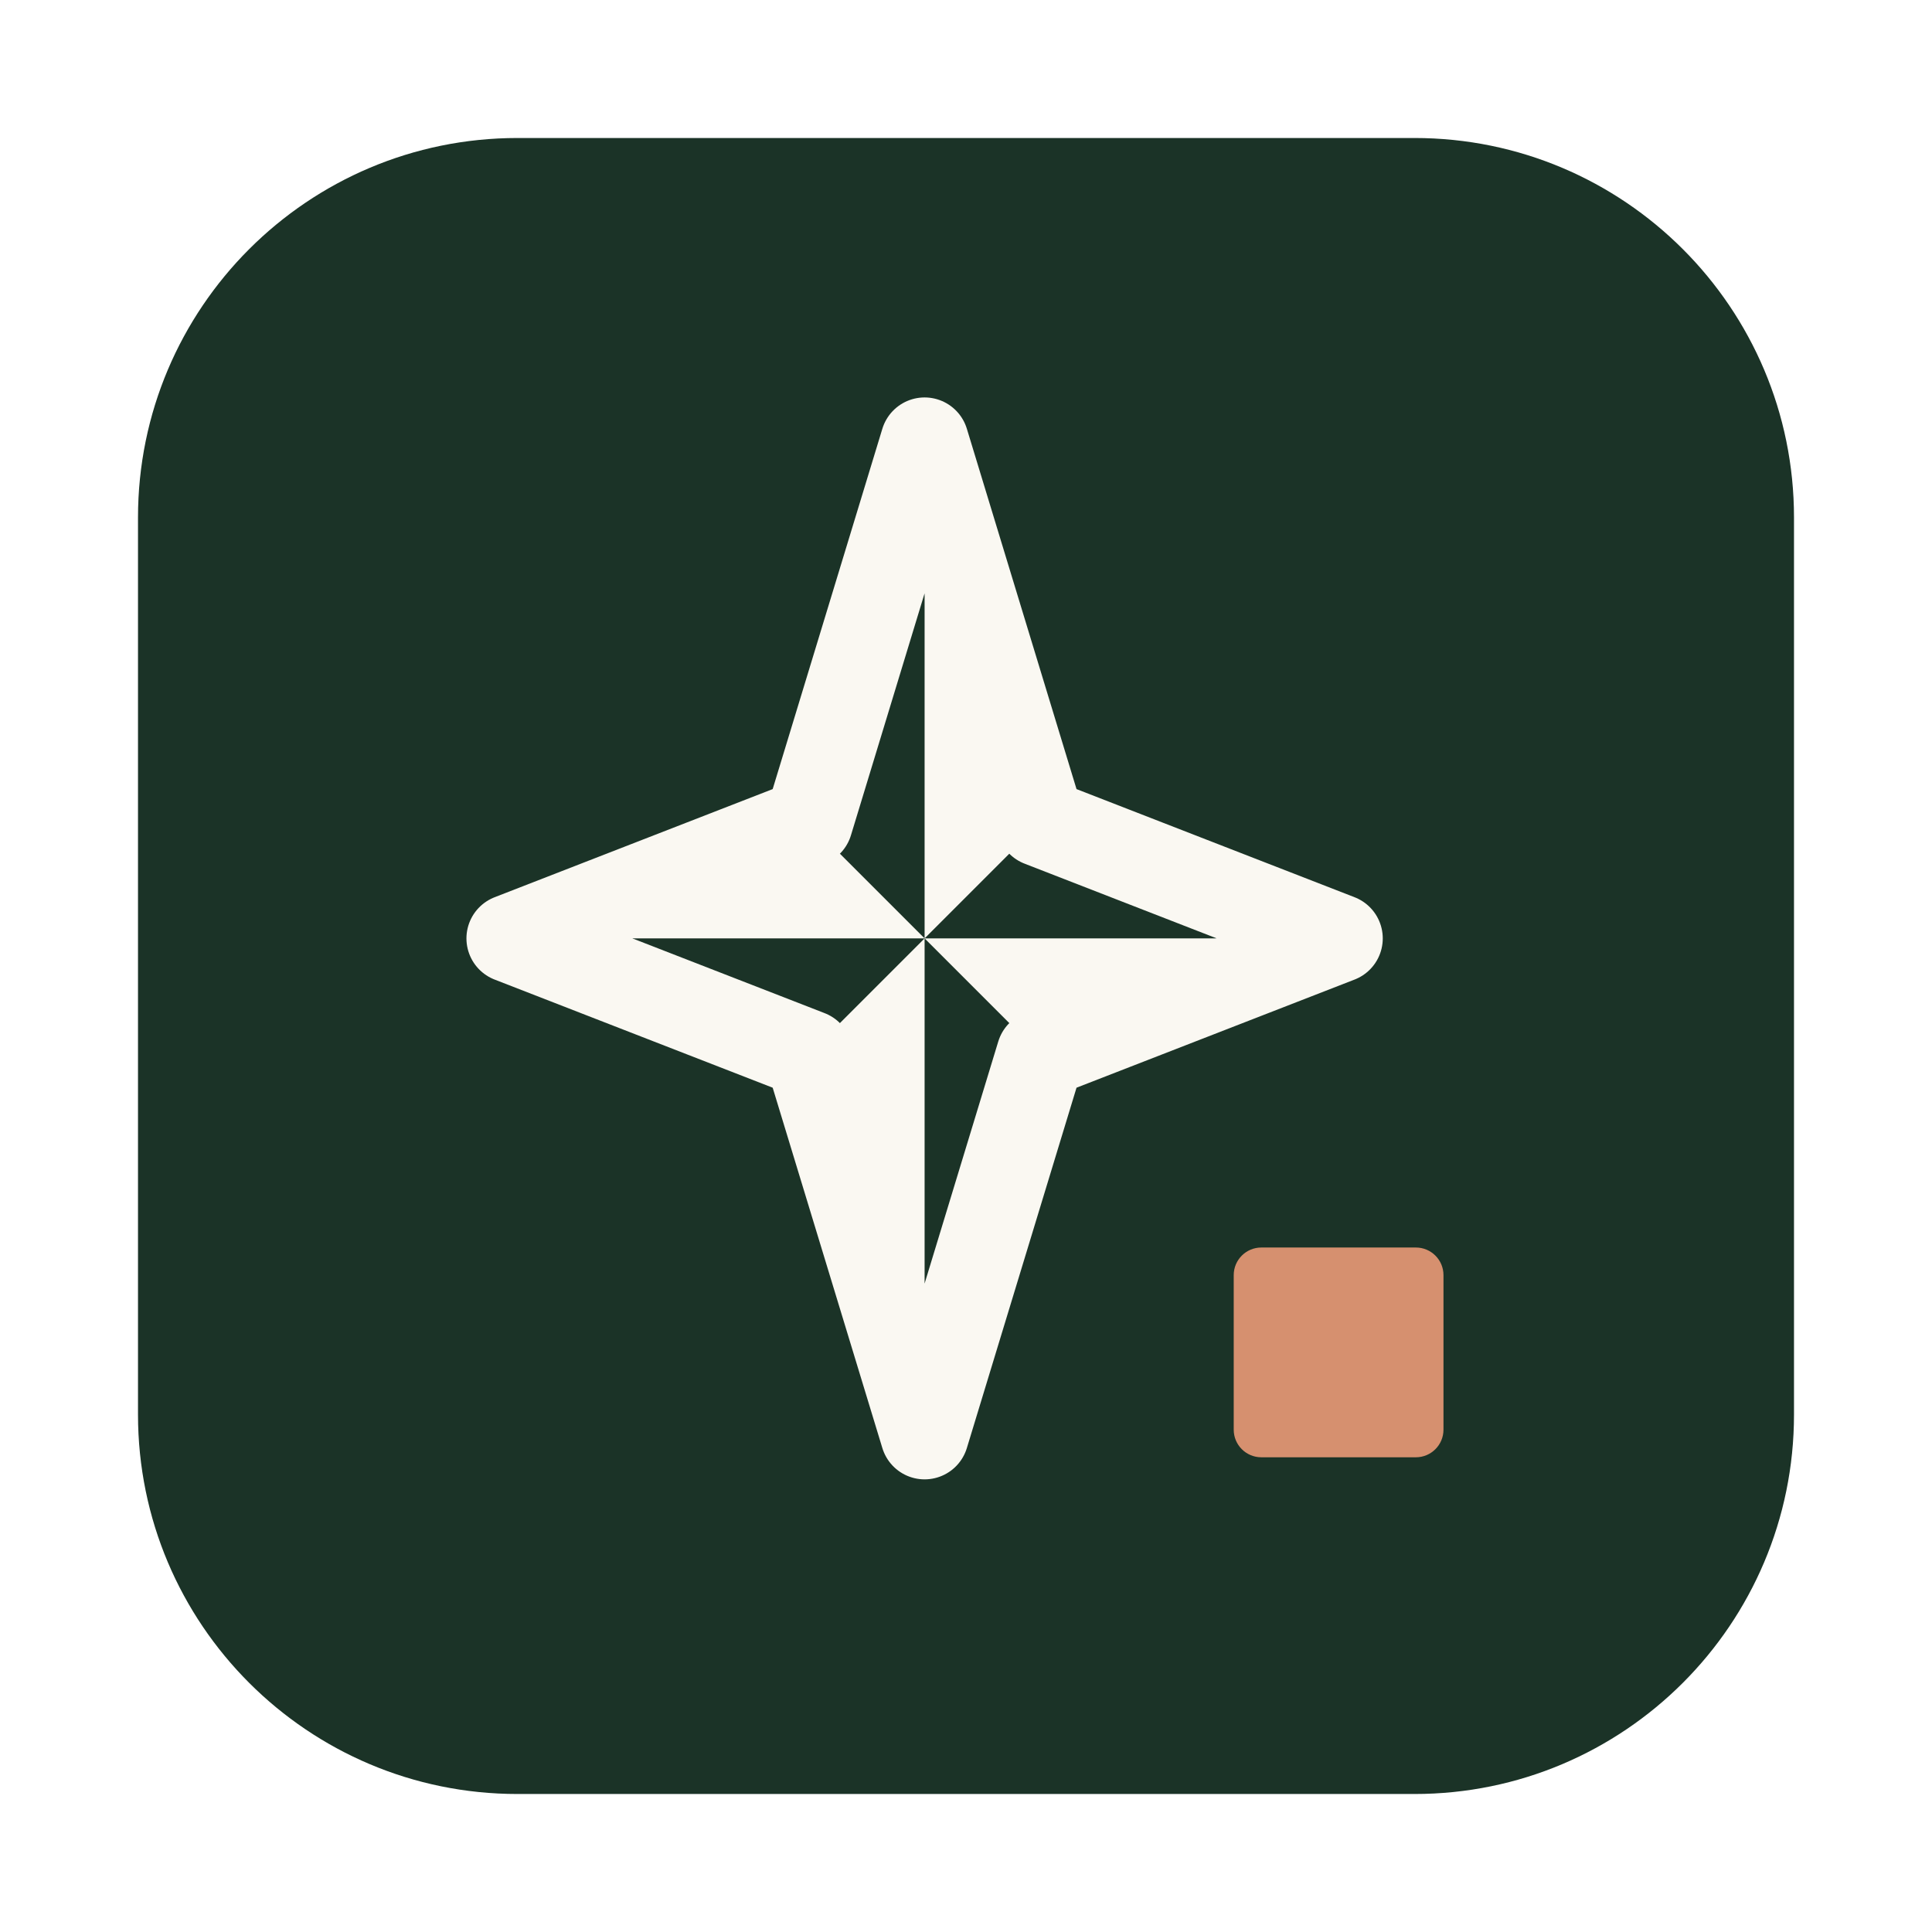
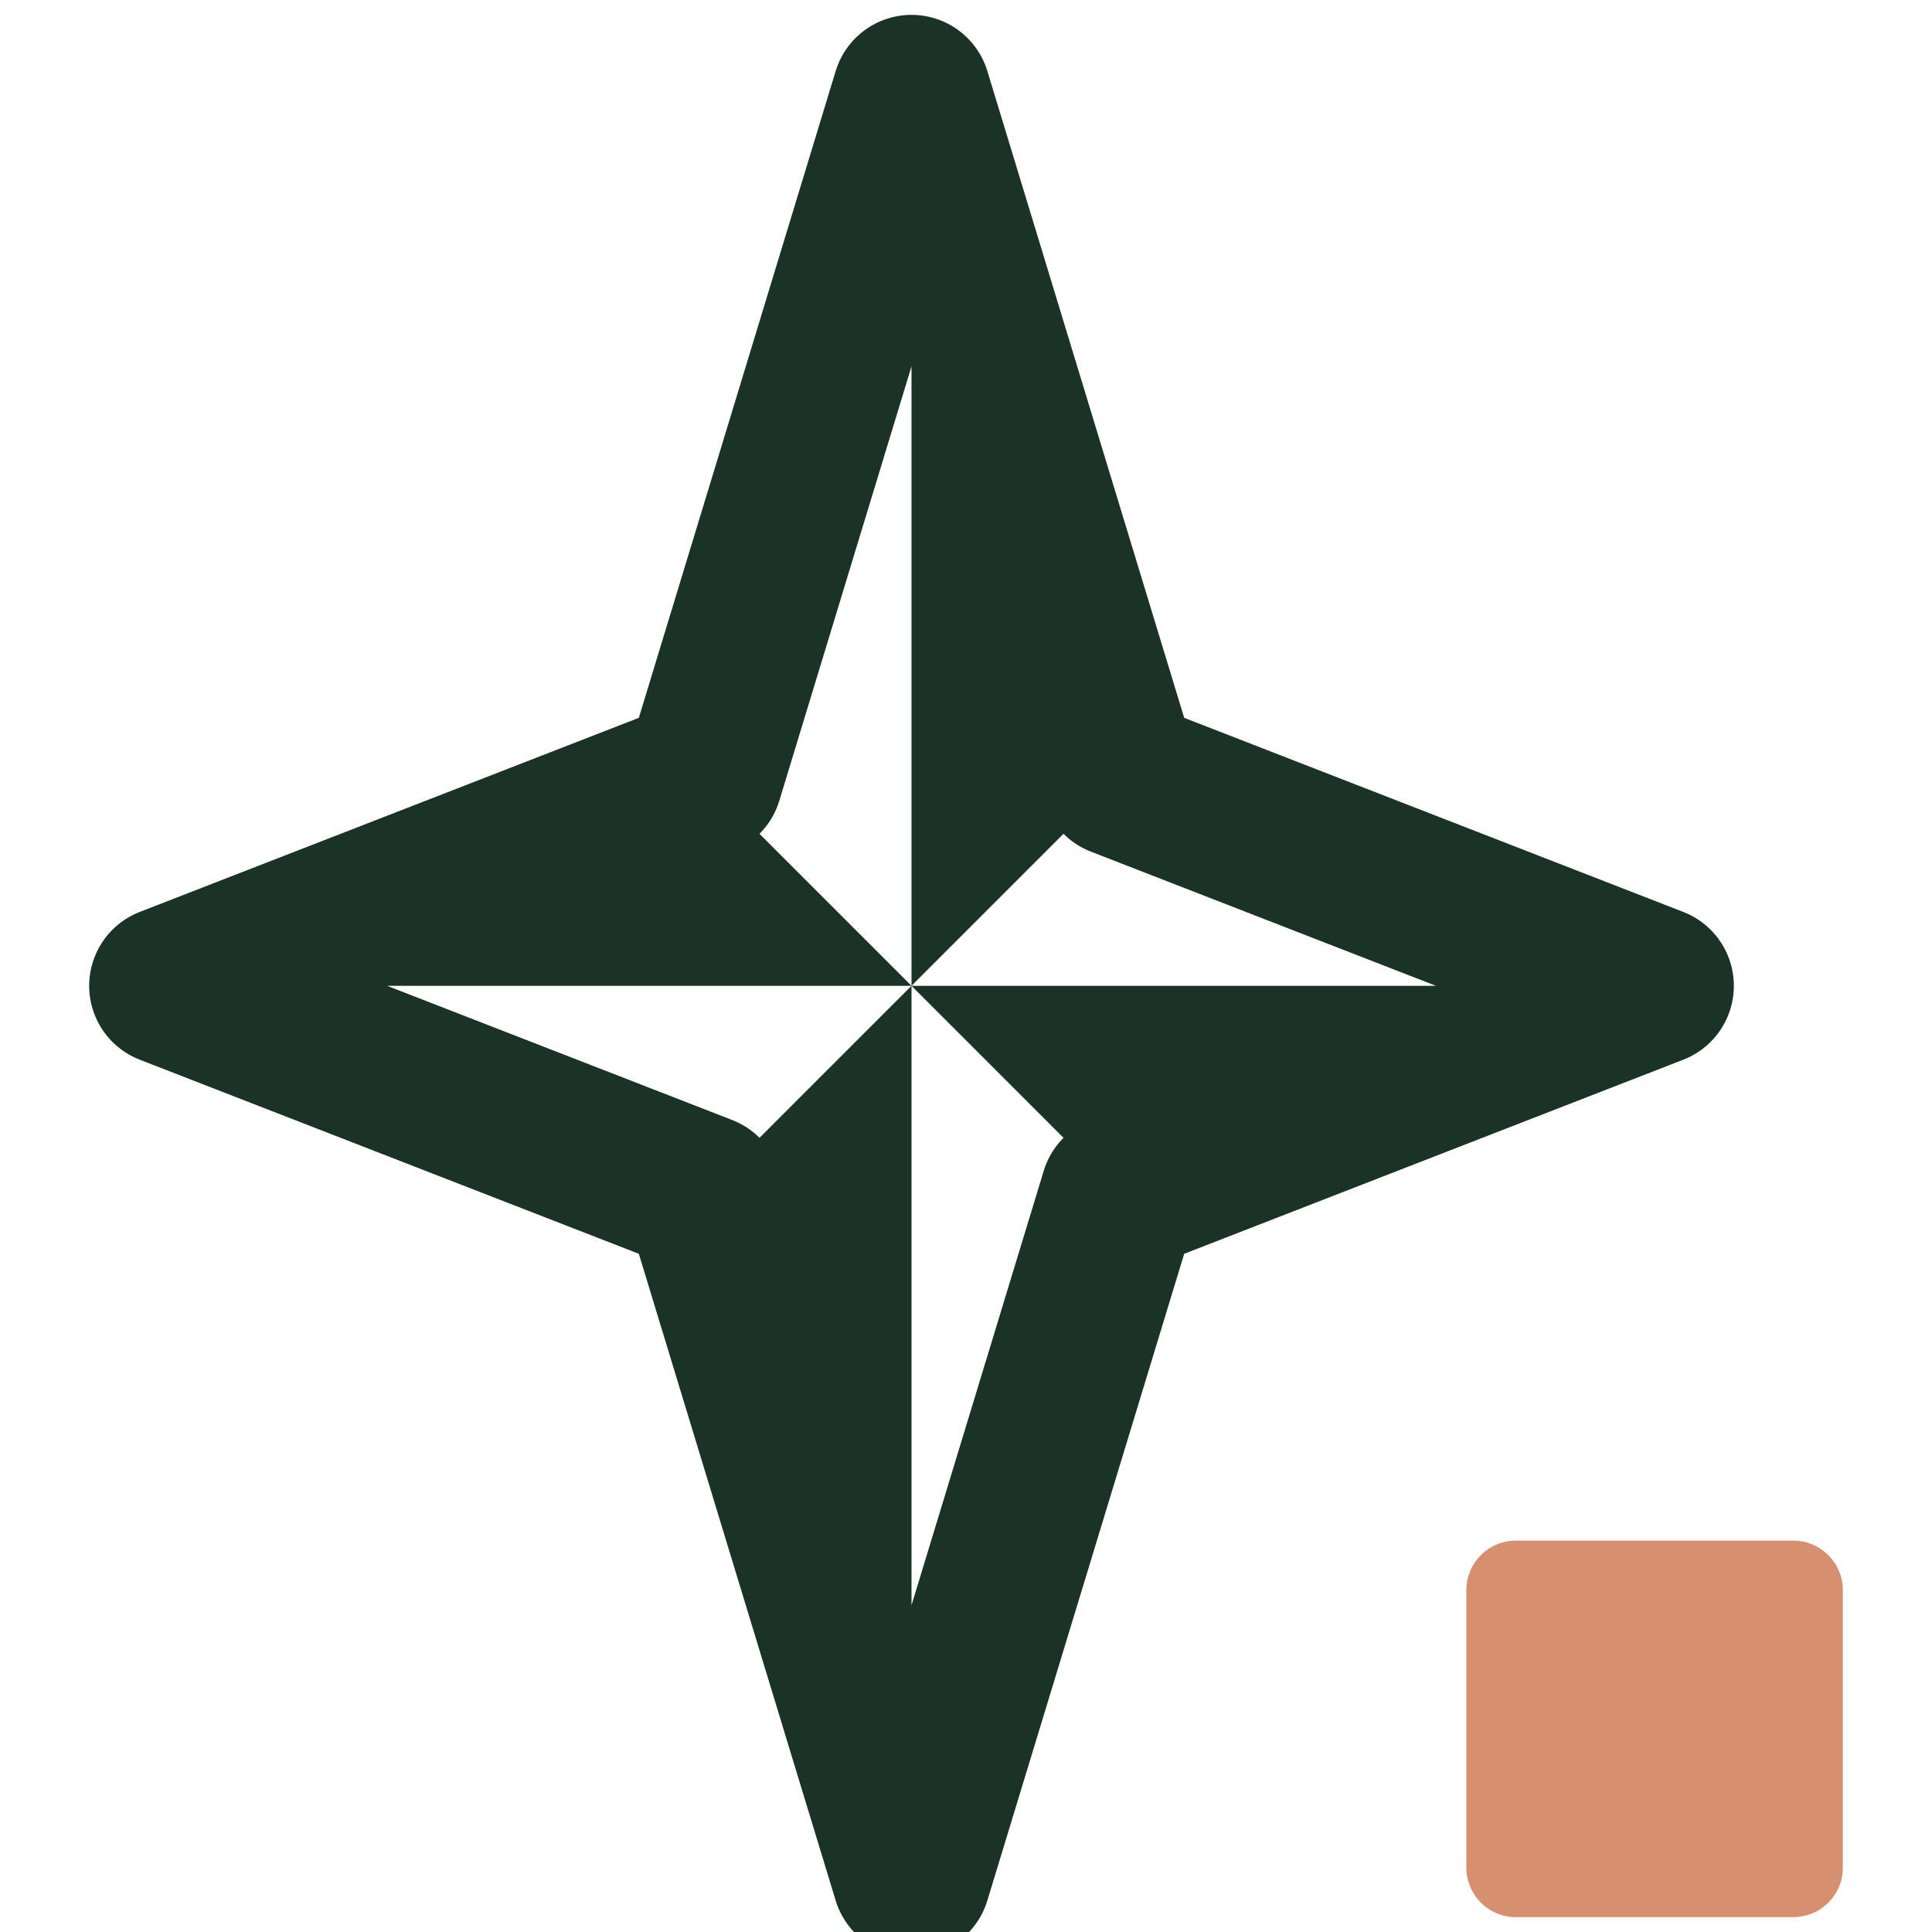
- <svg xmlns="http://www.w3.org/2000/svg" width="128" height="128" viewBox="-2 -2 28 28">
-   <rect width="24" height="24" rx="5.5" fill="#1B3327" />
+ <svg xmlns="http://www.w3.org/2000/svg" viewBox="4.04 3.64 15.6 15.6">
+   <style>.s{stroke:#1B3327}.f{fill:#1B3327}@media (prefers-color-scheme:dark){.s{stroke:#FAF8F2}.f{fill:#FAF8F2}}</style>
  <g transform="translate(2.6 2.8) scale(0.8)">
-     <path d="M11 2 13.1 8.9 18.5 11 13.1 13.1 11 20 8.9 13.1 3.5 11 8.9 8.9Z" fill="none" stroke="#FAF8F2" stroke-width="1.6" stroke-linejoin="round" />
-     <path d="M11 2 13.1 8.9 11 11ZM18.5 11 13.1 13.1 11 11ZM11 20 8.9 13.1 11 11ZM3.5 11 8.9 8.9 11 11Z" fill="#FAF8F2" />
+     <path class="s" d="M11 2 13.1 8.9 18.5 11 13.1 13.1 11 20 8.9 13.1 3.5 11 8.9 8.9Z" fill="none" stroke-width="1.6" stroke-linejoin="round" />
+     <path class="f" d="M11 2 13.1 8.9 11 11ZM18.5 11 13.1 13.1 11 11ZM11 20 8.9 13.1 11 11ZM3.5 11 8.9 8.9 11 11Z" />
    <rect x="16.6" y="16.6" width="3.8" height="3.8" rx="0.5" fill="#D6906F" />
  </g>
</svg>
